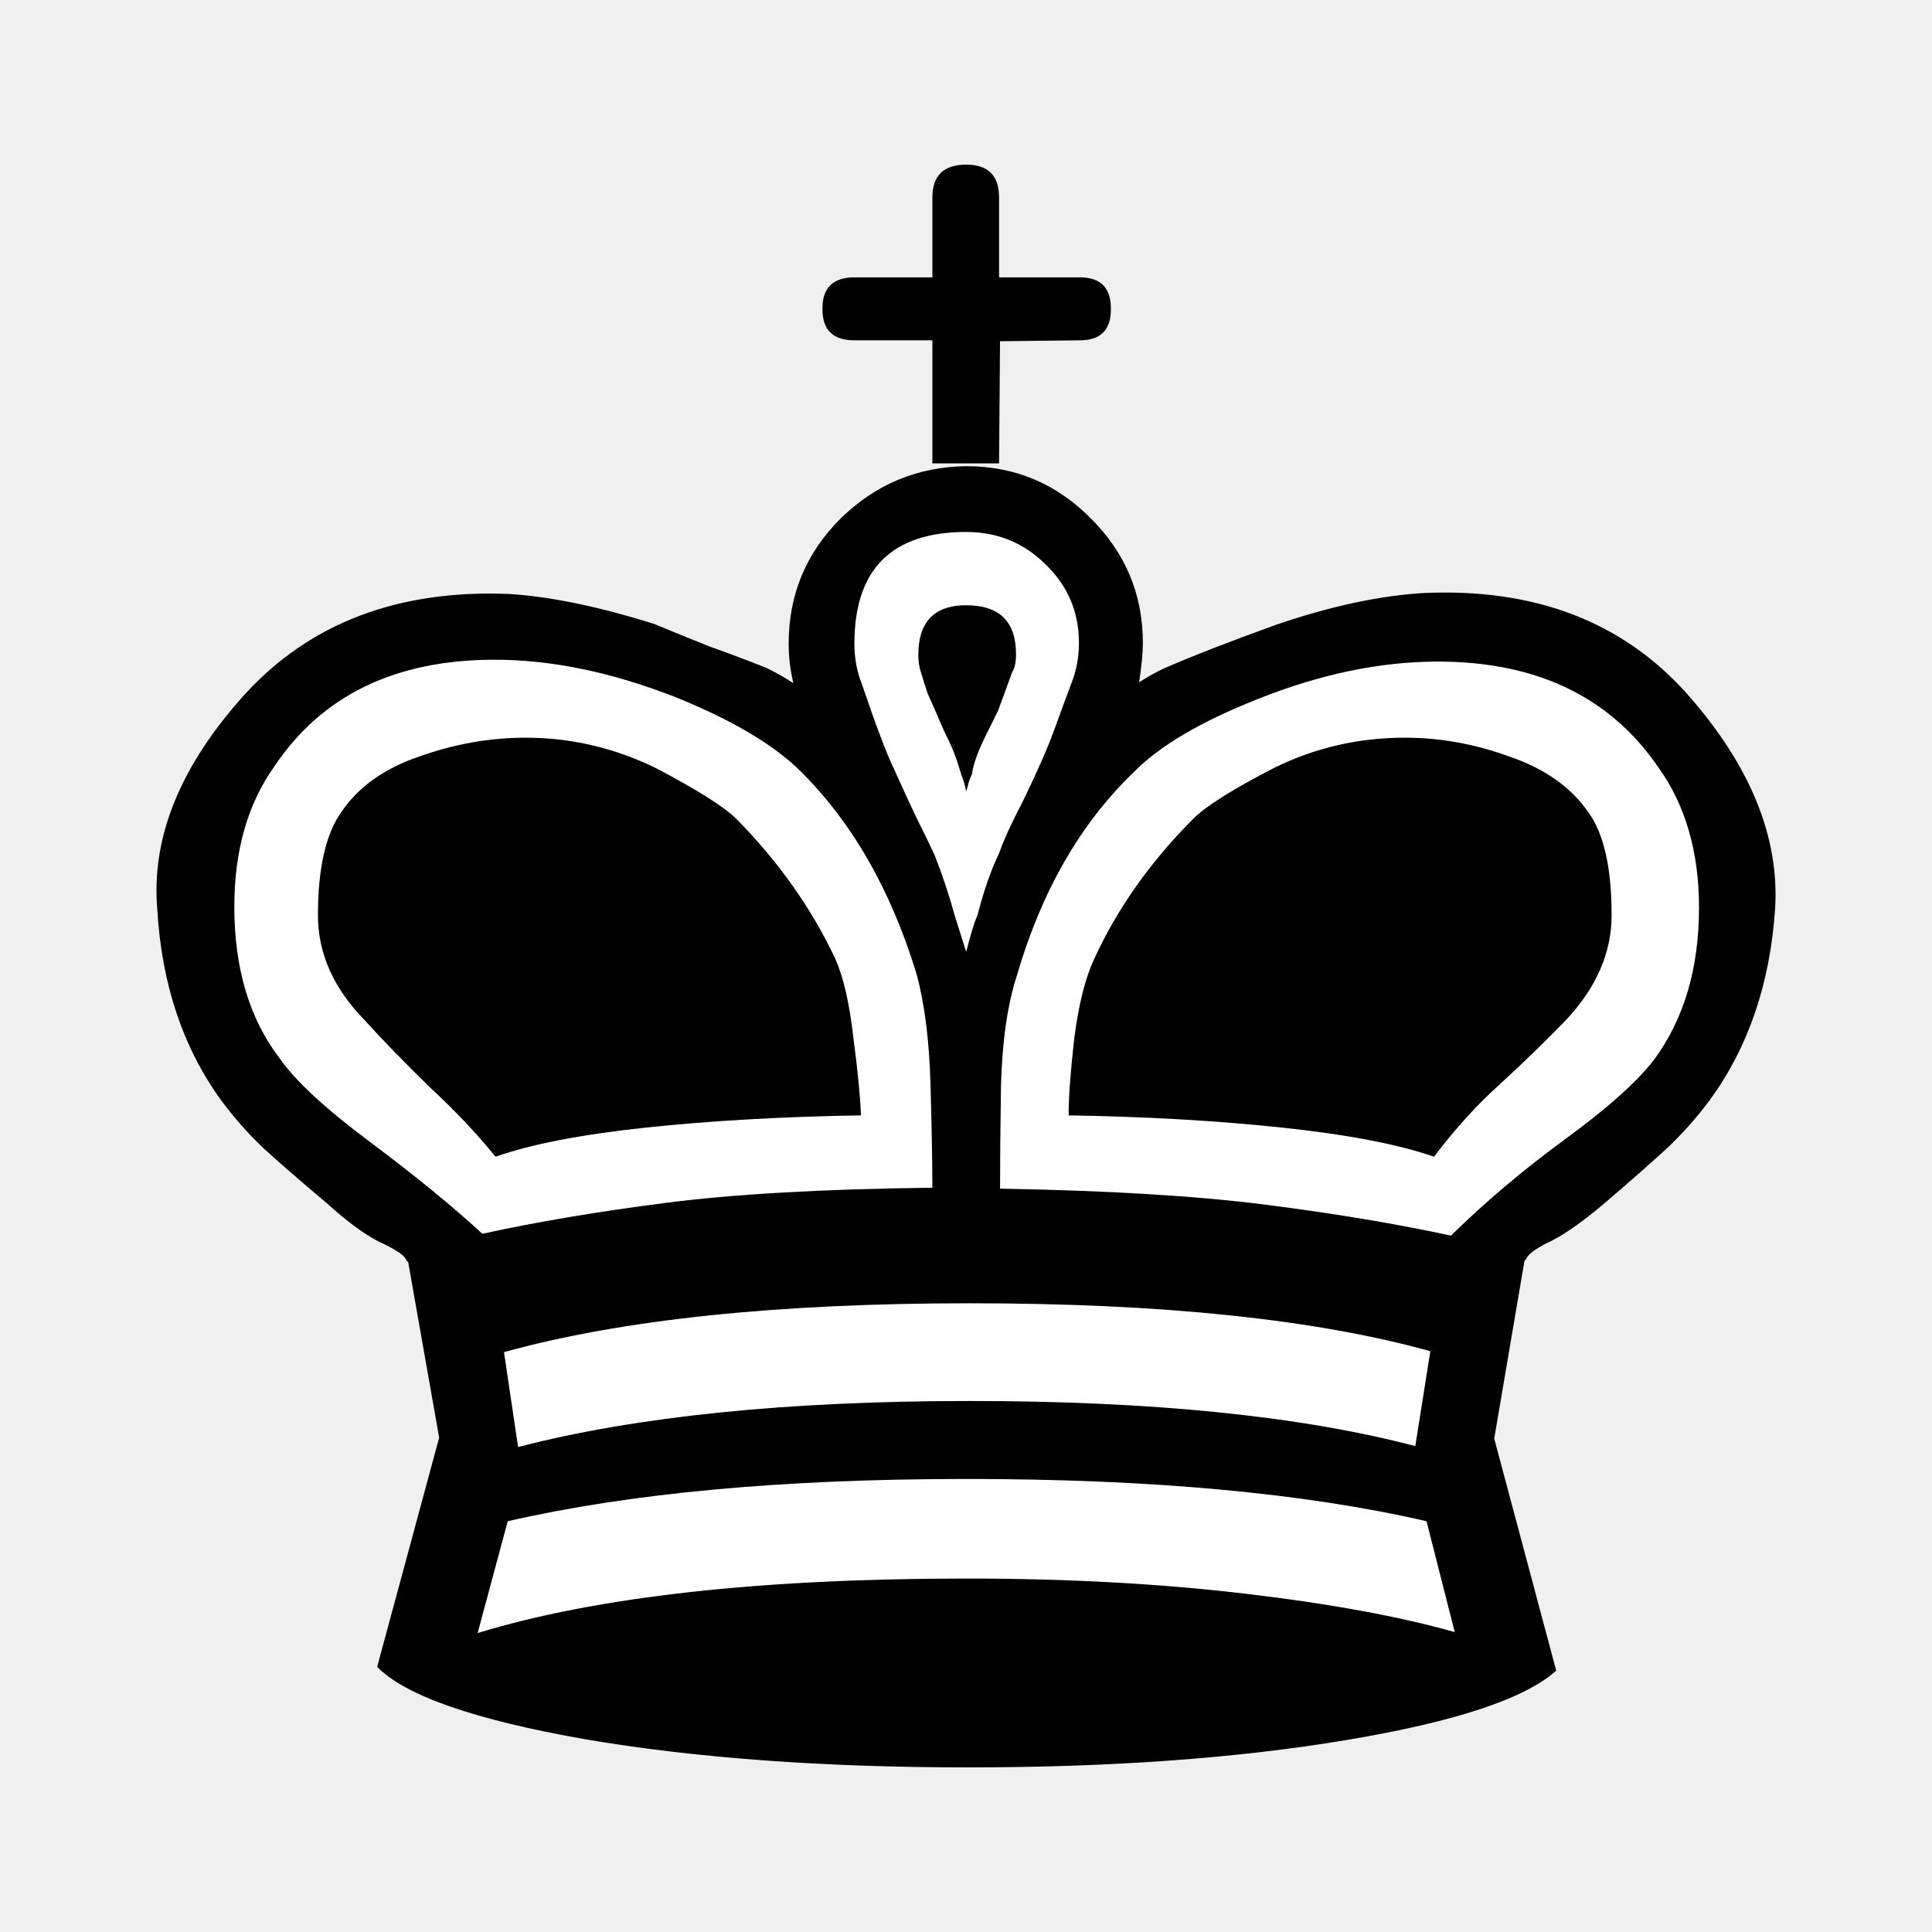
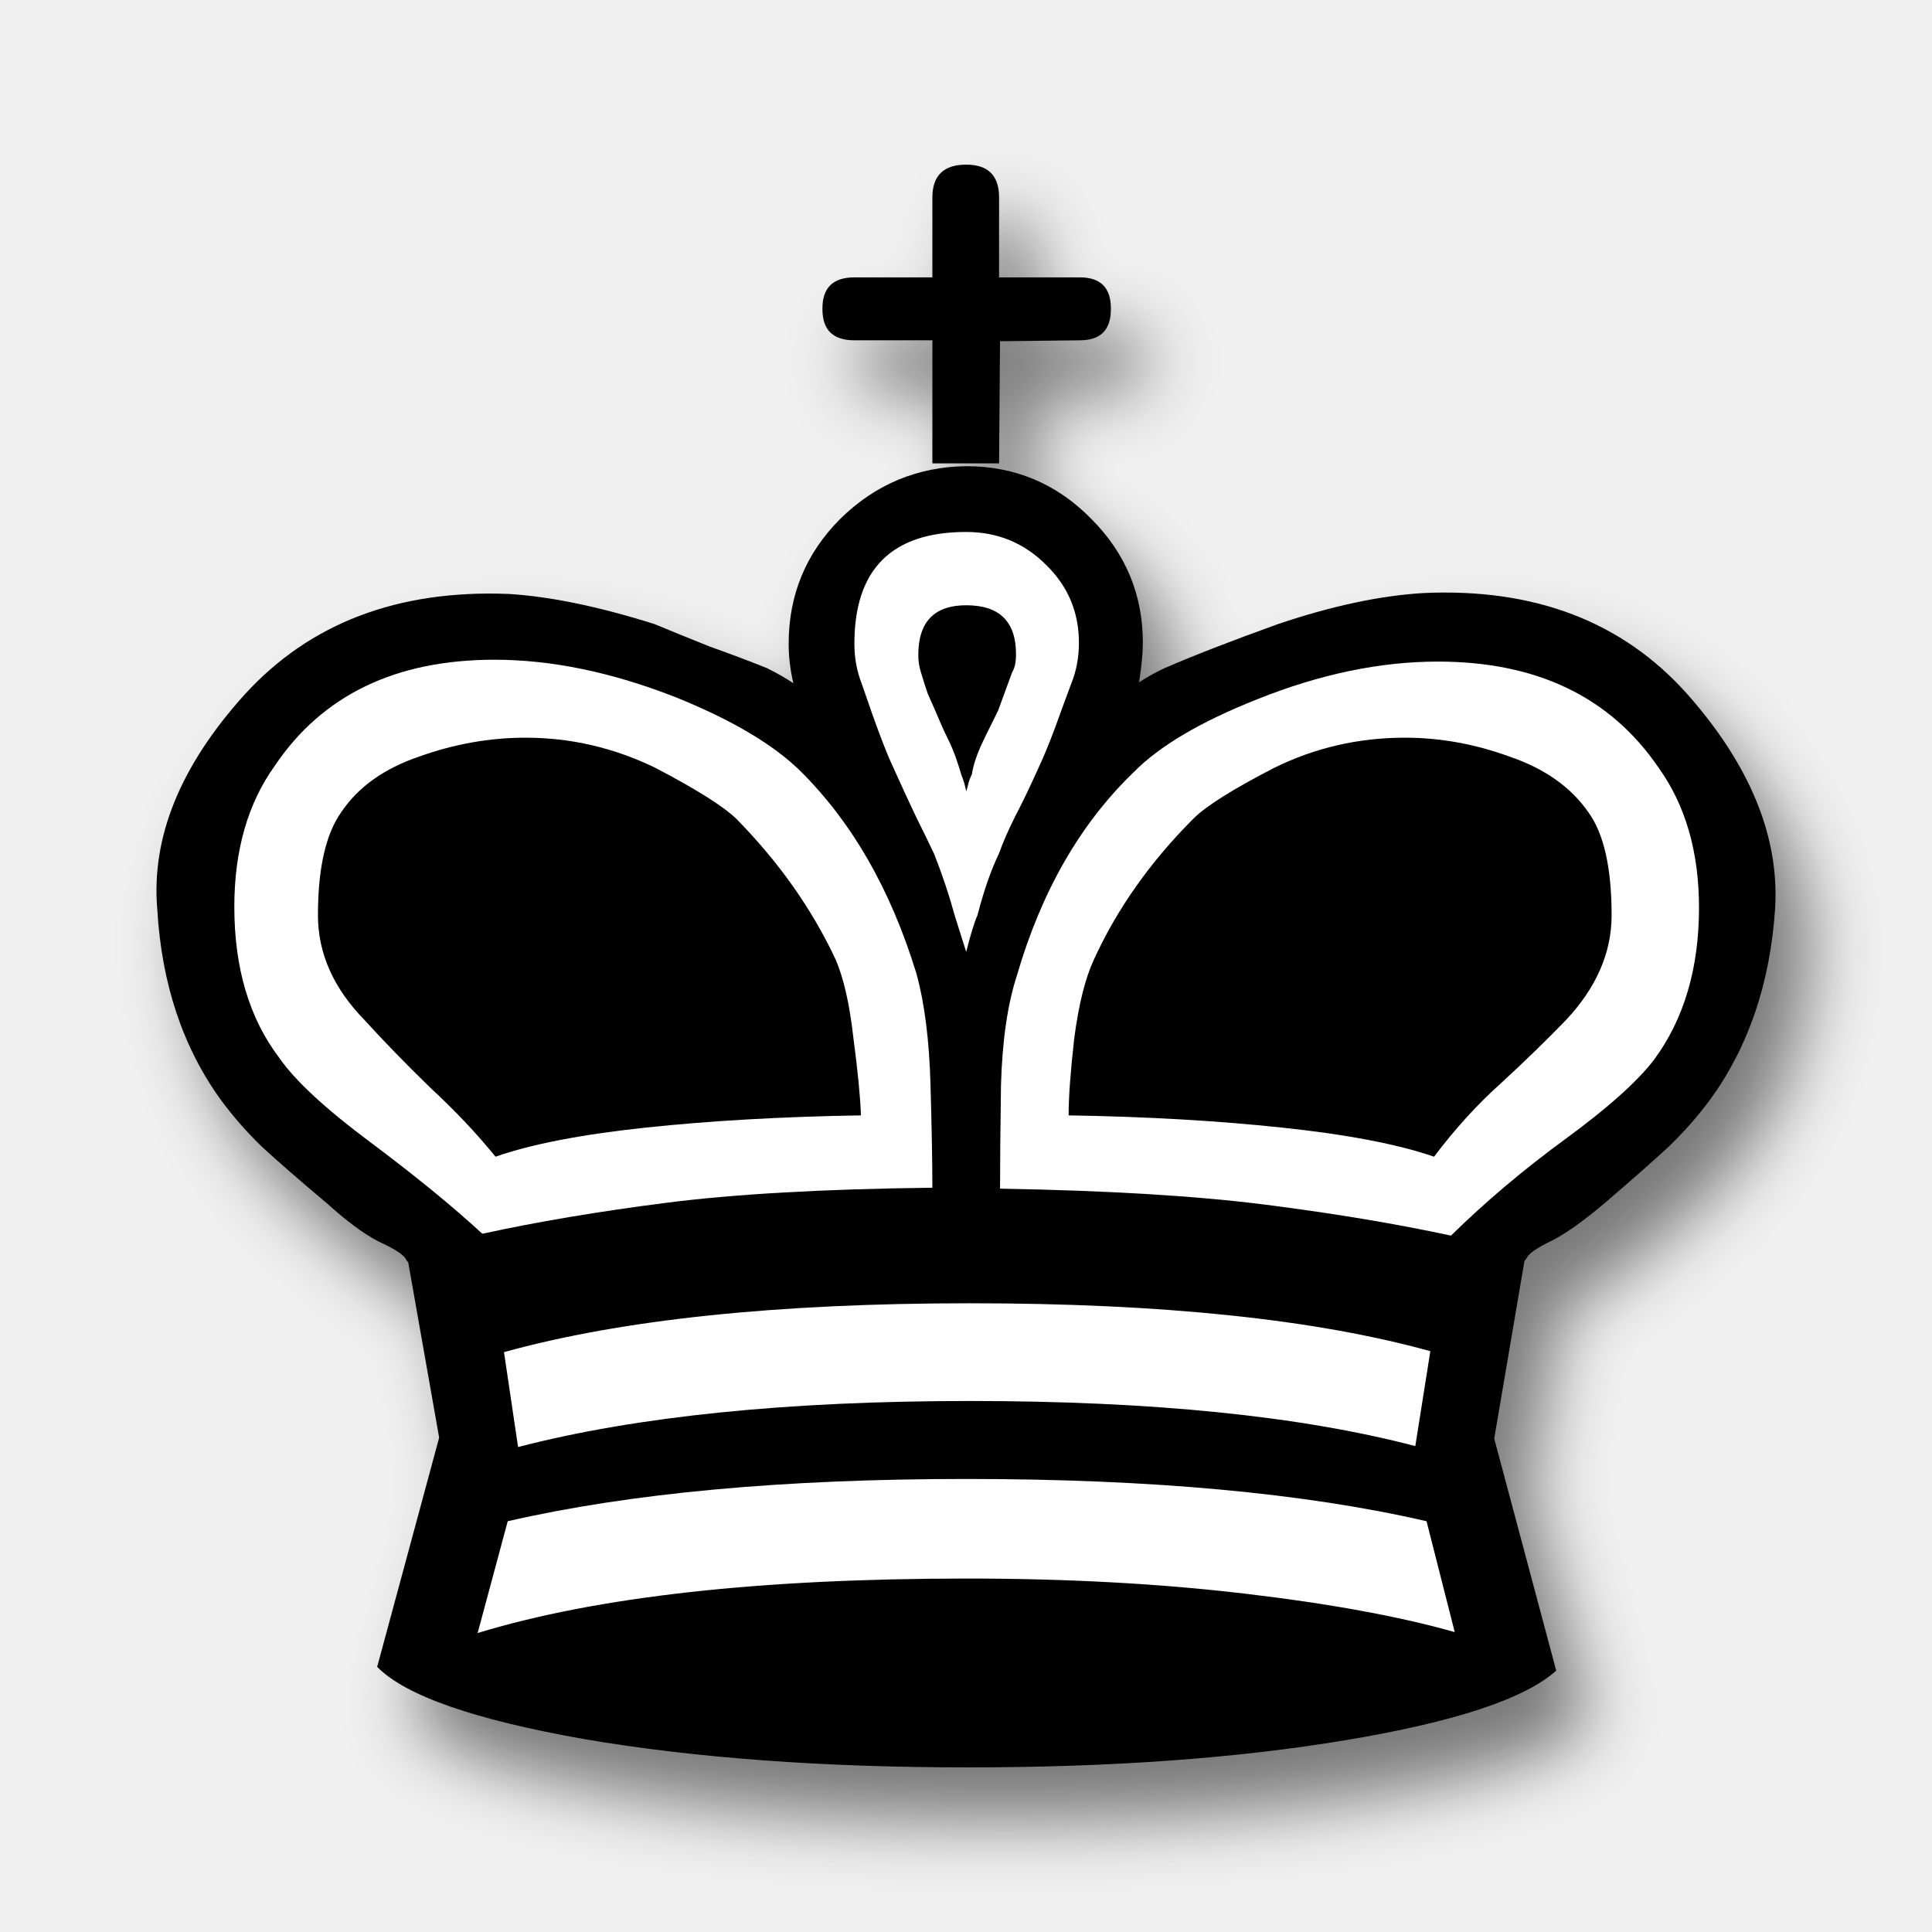
<svg xmlns="http://www.w3.org/2000/svg" width="110" height="110" id="svg3571" version="1.1">
-   <defs id="defs3573" />
+   <defs id="defs3573">
+     <filter id="filter2993" style="color-interpolation-filters:sRGB;">
+       <feFlood id="feFlood2995" flood-opacity="0.5" flood-color="rgb(0,0,0)" result="flood" />
+       <feComposite id="feComposite2997" in2="SourceGraphic" in="flood" operator="in" result="composite1" />
+       <feGaussianBlur id="feGaussianBlur2999" in="composite" stdDeviation="2" result="blur" />
+       <feOffset id="feOffset3001" dx="2" dy="3" result="offset" />
+       <feComposite id="feComposite3003" in2="offset" in="SourceGraphic" operator="over" result="composite2" />
+     </filter>
+   </defs>
  <g id="layer1" transform="translate(-328.9086,-467.9898)">
-     <g style="display:block" id="bking" transform="translate(-67.51496,473.5146)">
+     <g style="display:block;filter:url(#filter2993)" id="bking" transform="translate(-67.51496,473.5146)">
      <path style="fill:#000000" d="m 421.427,76.328 -1.765,-10.003 c -0.036,3.9e-5 -0.089,-0.071 -0.16,-0.214 -0.178,-0.25 -0.695,-0.571 -1.551,-0.963 -0.82,-0.428 -1.783,-1.141 -2.889,-2.14 -1.569,-1.319 -2.799,-2.389 -3.691,-3.209 -0.856,-0.82 -1.64,-1.712 -2.354,-2.675 -2.175,-2.995 -3.388,-6.615 -3.637,-10.859 -0.357,-4.101 1.302,-8.184 4.975,-12.249 3.709,-4.065 8.719,-5.973 15.031,-5.724 2.354,0.143 5.117,0.713 8.291,1.712 1.034,0.428 2.086,0.856 3.156,1.284 1.105,0.392 2.193,0.802 3.263,1.23 0.571,0.285 1.07,0.571 1.498,0.856 -0.178,-0.749 -0.268,-1.498 -0.267,-2.247 -4e-5,-2.781 0.981,-5.153 2.942,-7.114 1.997,-1.961 4.386,-2.96 7.168,-2.995 2.781,7.8e-5 5.153,0.999 7.114,2.995 1.961,1.961 2.942,4.315 2.942,7.061 -7e-5,0.571 -0.071,1.32 -0.214,2.247 0.499,-0.321 0.981,-0.588 1.444,-0.802 1.64,-0.713 3.798,-1.551 6.472,-2.514 3.067,-1.034 5.83,-1.622 8.291,-1.765 6.312,-0.285 11.304,1.623 14.977,5.724 3.602,4.065 5.278,8.148 5.028,12.249 -0.285,4.244 -1.516,7.863 -3.691,10.859 -0.713,0.963 -1.516,1.872 -2.407,2.728 -0.892,0.82 -2.086,1.872 -3.584,3.156 -1.177,0.999 -2.175,1.712 -2.995,2.14 -0.82,0.392 -1.302,0.713 -1.444,0.963 -0.036,0.071 -0.071,0.125 -0.107,0.16 -0.036,0.036 -0.054,0.071 -0.053,0.107 l -1.712,10.056 3.53,13.212 c -1.783,1.605 -5.777,2.924 -11.982,3.958 -6.205,1.034 -13.373,1.551 -21.503,1.551 -8.273,1.9e-5 -15.548,-0.535 -21.824,-1.605 -6.276,-1.105 -10.217,-2.478 -11.821,-4.119 l 3.53,-13.052" id="bking-outer1" />
      <path style="fill:#ffffff" d="m 453.361,62.152 c 6.134,0.107 11.162,0.41 15.084,0.909 3.923,0.499 7.453,1.088 10.591,1.765 1.961,-1.926 4.137,-3.762 6.526,-5.51 2.389,-1.747 4.065,-3.245 5.028,-4.493 1.712,-2.318 2.567,-5.206 2.568,-8.666 -10e-5,-3.174 -0.767,-5.83 -2.3,-7.97 -2.746,-4.03 -6.936,-6.044 -12.57,-6.044 -3.281,7.8e-5 -6.704,0.713 -10.27,2.14 -3.245,1.284 -5.599,2.675 -7.061,4.172 -3.031,2.924 -5.242,6.776 -6.633,11.554 -0.535,1.64 -0.838,3.727 -0.909,6.258 -0.036,2.532 -0.053,4.493 -0.053,5.884" id="bking-inner1" />
      <path style="fill:#ffffff" d="m 477.86,71.406 c -6.562,-1.819 -15.298,-2.728 -26.21,-2.728 -10.983,3.9e-5 -19.827,0.927 -26.531,2.782 l 0.802,5.403 c 6.74,-1.747 15.316,-2.621 25.729,-2.621 10.377,4e-5 18.829,0.856 25.355,2.568 l 0.856,-5.403" id="bking-inner2" />
      <path style="fill:#ffffff" d="m 479.25,87.4 -1.605,-6.312 c -6.954,-1.605 -15.691,-2.407 -26.21,-2.407 -10.413,4e-5 -19.114,0.802 -26.104,2.407 l -1.712,6.365 c 6.775,-2.068 16.065,-3.102 27.869,-3.102 5.67,2e-5 10.93,0.285 15.78,0.856 4.85,0.571 8.844,1.302 11.982,2.193" id="bking-inner3" />
      <path style="fill:#ffffff" d="m 451.435,48.673 c 0.25,-0.998 0.464,-1.694 0.642,-2.086 0.357,-1.391 0.767,-2.567 1.23,-3.53 0.214,-0.606 0.517,-1.302 0.909,-2.086 0.428,-0.82 0.874,-1.747 1.337,-2.782 0.285,-0.606 0.588,-1.337 0.909,-2.193 0.321,-0.891 0.642,-1.765 0.963,-2.621 0.285,-0.713 0.428,-1.48 0.428,-2.3 -6e-5,-1.747 -0.624,-3.227 -1.872,-4.44 -1.248,-1.248 -2.764,-1.872 -4.547,-1.872 -4.244,7.9e-5 -6.365,2.122 -6.365,6.365 -6e-5,0.82 0.143,1.587 0.428,2.3 0.784,2.318 1.391,3.923 1.819,4.814 0.464,1.034 0.891,1.961 1.284,2.782 0.392,0.785 0.731,1.48 1.016,2.086 0.464,1.177 0.856,2.354 1.177,3.53 0.071,0.214 0.285,0.892 0.642,2.033" id="bking-inner4" />
      <path style="fill:#000000" d="m 453.307,20.858 -3.798,0 0,-7.007 -4.44,0 c -1.213,7.8e-5 -1.819,-0.588 -1.819,-1.765 l 0,-0.053 c -6e-5,-1.177 0.606,-1.765 1.819,-1.765 l 4.44,0 0,-4.547 c -5e-5,-1.248 0.642,-1.872 1.926,-1.872 l 0,0 c 1.248,9.78e-5 1.872,0.624 1.872,1.872 l 0,4.547 4.6,0 c 1.177,9.8e-5 1.765,0.588 1.765,1.765 l 0,0.053 c -6e-5,1.177 -0.588,1.765 -1.765,1.765 l -4.547,0.053 -0.053,6.954" id="bking-outer2" />
      <path style="fill:#000000" d="m 451.435,39.526 c -0.071,-0.357 -0.161,-0.66 -0.267,-0.909 -0.214,-0.713 -0.392,-1.23 -0.535,-1.551 -0.107,-0.25 -0.25,-0.553 -0.428,-0.909 -0.178,-0.392 -0.357,-0.802 -0.535,-1.23 -0.107,-0.25 -0.25,-0.57 -0.428,-0.963 -0.143,-0.428 -0.268,-0.82 -0.374,-1.177 -0.107,-0.321 -0.161,-0.66 -0.16,-1.016 -6e-5,-1.89 0.909,-2.835 2.728,-2.835 1.89,5.9e-5 2.835,0.927 2.835,2.782 -6e-5,0.464 -0.071,0.802 -0.214,1.016 -0.499,1.355 -0.767,2.086 -0.802,2.193 -0.535,1.07 -0.874,1.765 -1.016,2.086 -0.25,0.571 -0.41,1.088 -0.481,1.551 -0.107,0.214 -0.178,0.41 -0.214,0.588 -0.036,0.143 -0.071,0.268 -0.107,0.374" id="bking-outer3" />
      <path style="fill:#ffffff" d="m 449.509,62.099 c -5e-5,-1.426 -0.036,-3.388 -0.107,-5.884 -0.071,-2.532 -0.339,-4.636 -0.802,-6.312 -1.462,-4.778 -3.673,-8.63 -6.633,-11.554 -1.533,-1.498 -3.887,-2.888 -7.061,-4.172 -3.637,-1.426 -7.079,-2.14 -10.324,-2.14 -5.634,7.8e-5 -9.807,2.015 -12.517,6.044 -1.533,2.14 -2.3,4.814 -2.3,8.024 -2e-5,3.495 0.856,6.365 2.568,8.612 0.891,1.284 2.603,2.871 5.135,4.761 2.532,1.89 4.672,3.637 6.419,5.242 3.102,-0.678 6.597,-1.266 10.484,-1.765 3.923,-0.499 8.969,-0.784 15.138,-0.856" id="bking-inner5" />
      <path style="fill:#000000" d="m 445.444,57.98 c -4.458,0.071 -8.541,0.303 -12.249,0.695 -3.673,0.392 -6.526,0.945 -8.559,1.658 -1.07,-1.319 -2.318,-2.639 -3.744,-3.958 -1.391,-1.355 -2.621,-2.621 -3.691,-3.798 -1.783,-1.819 -2.675,-3.816 -2.675,-5.991 0,-2.674 0.446,-4.636 1.337,-5.884 0.963,-1.426 2.443,-2.478 4.44,-3.156 1.997,-0.713 4.012,-1.07 6.044,-1.07 2.568,7.8e-5 5.028,0.571 7.382,1.712 2.318,1.213 3.851,2.175 4.6,2.889 2.425,2.461 4.315,5.135 5.67,8.024 0.464,1.07 0.802,2.568 1.016,4.493 0.25,1.89 0.392,3.352 0.428,4.386" id="bking-outer4" />
      <path style="fill:#000000" d="m 457.266,57.98 c -6e-5,-1.034 0.107,-2.496 0.321,-4.386 0.25,-1.926 0.624,-3.423 1.123,-4.493 1.319,-2.888 3.209,-5.563 5.67,-8.024 0.713,-0.713 2.247,-1.676 4.6,-2.889 2.318,-1.141 4.796,-1.712 7.435,-1.712 1.997,7.8e-5 3.976,0.357 5.937,1.07 1.997,0.678 3.495,1.73 4.493,3.156 0.891,1.213 1.337,3.174 1.337,5.884 -1e-4,2.14 -0.874,4.137 -2.621,5.991 -1.141,1.177 -2.372,2.371 -3.691,3.584 -1.32,1.177 -2.585,2.568 -3.798,4.172 -2.068,-0.713 -4.957,-1.266 -8.666,-1.658 -3.673,-0.392 -7.721,-0.624 -12.142,-0.695" id="bking-outer5" />
    </g>
  </g>
</svg>
